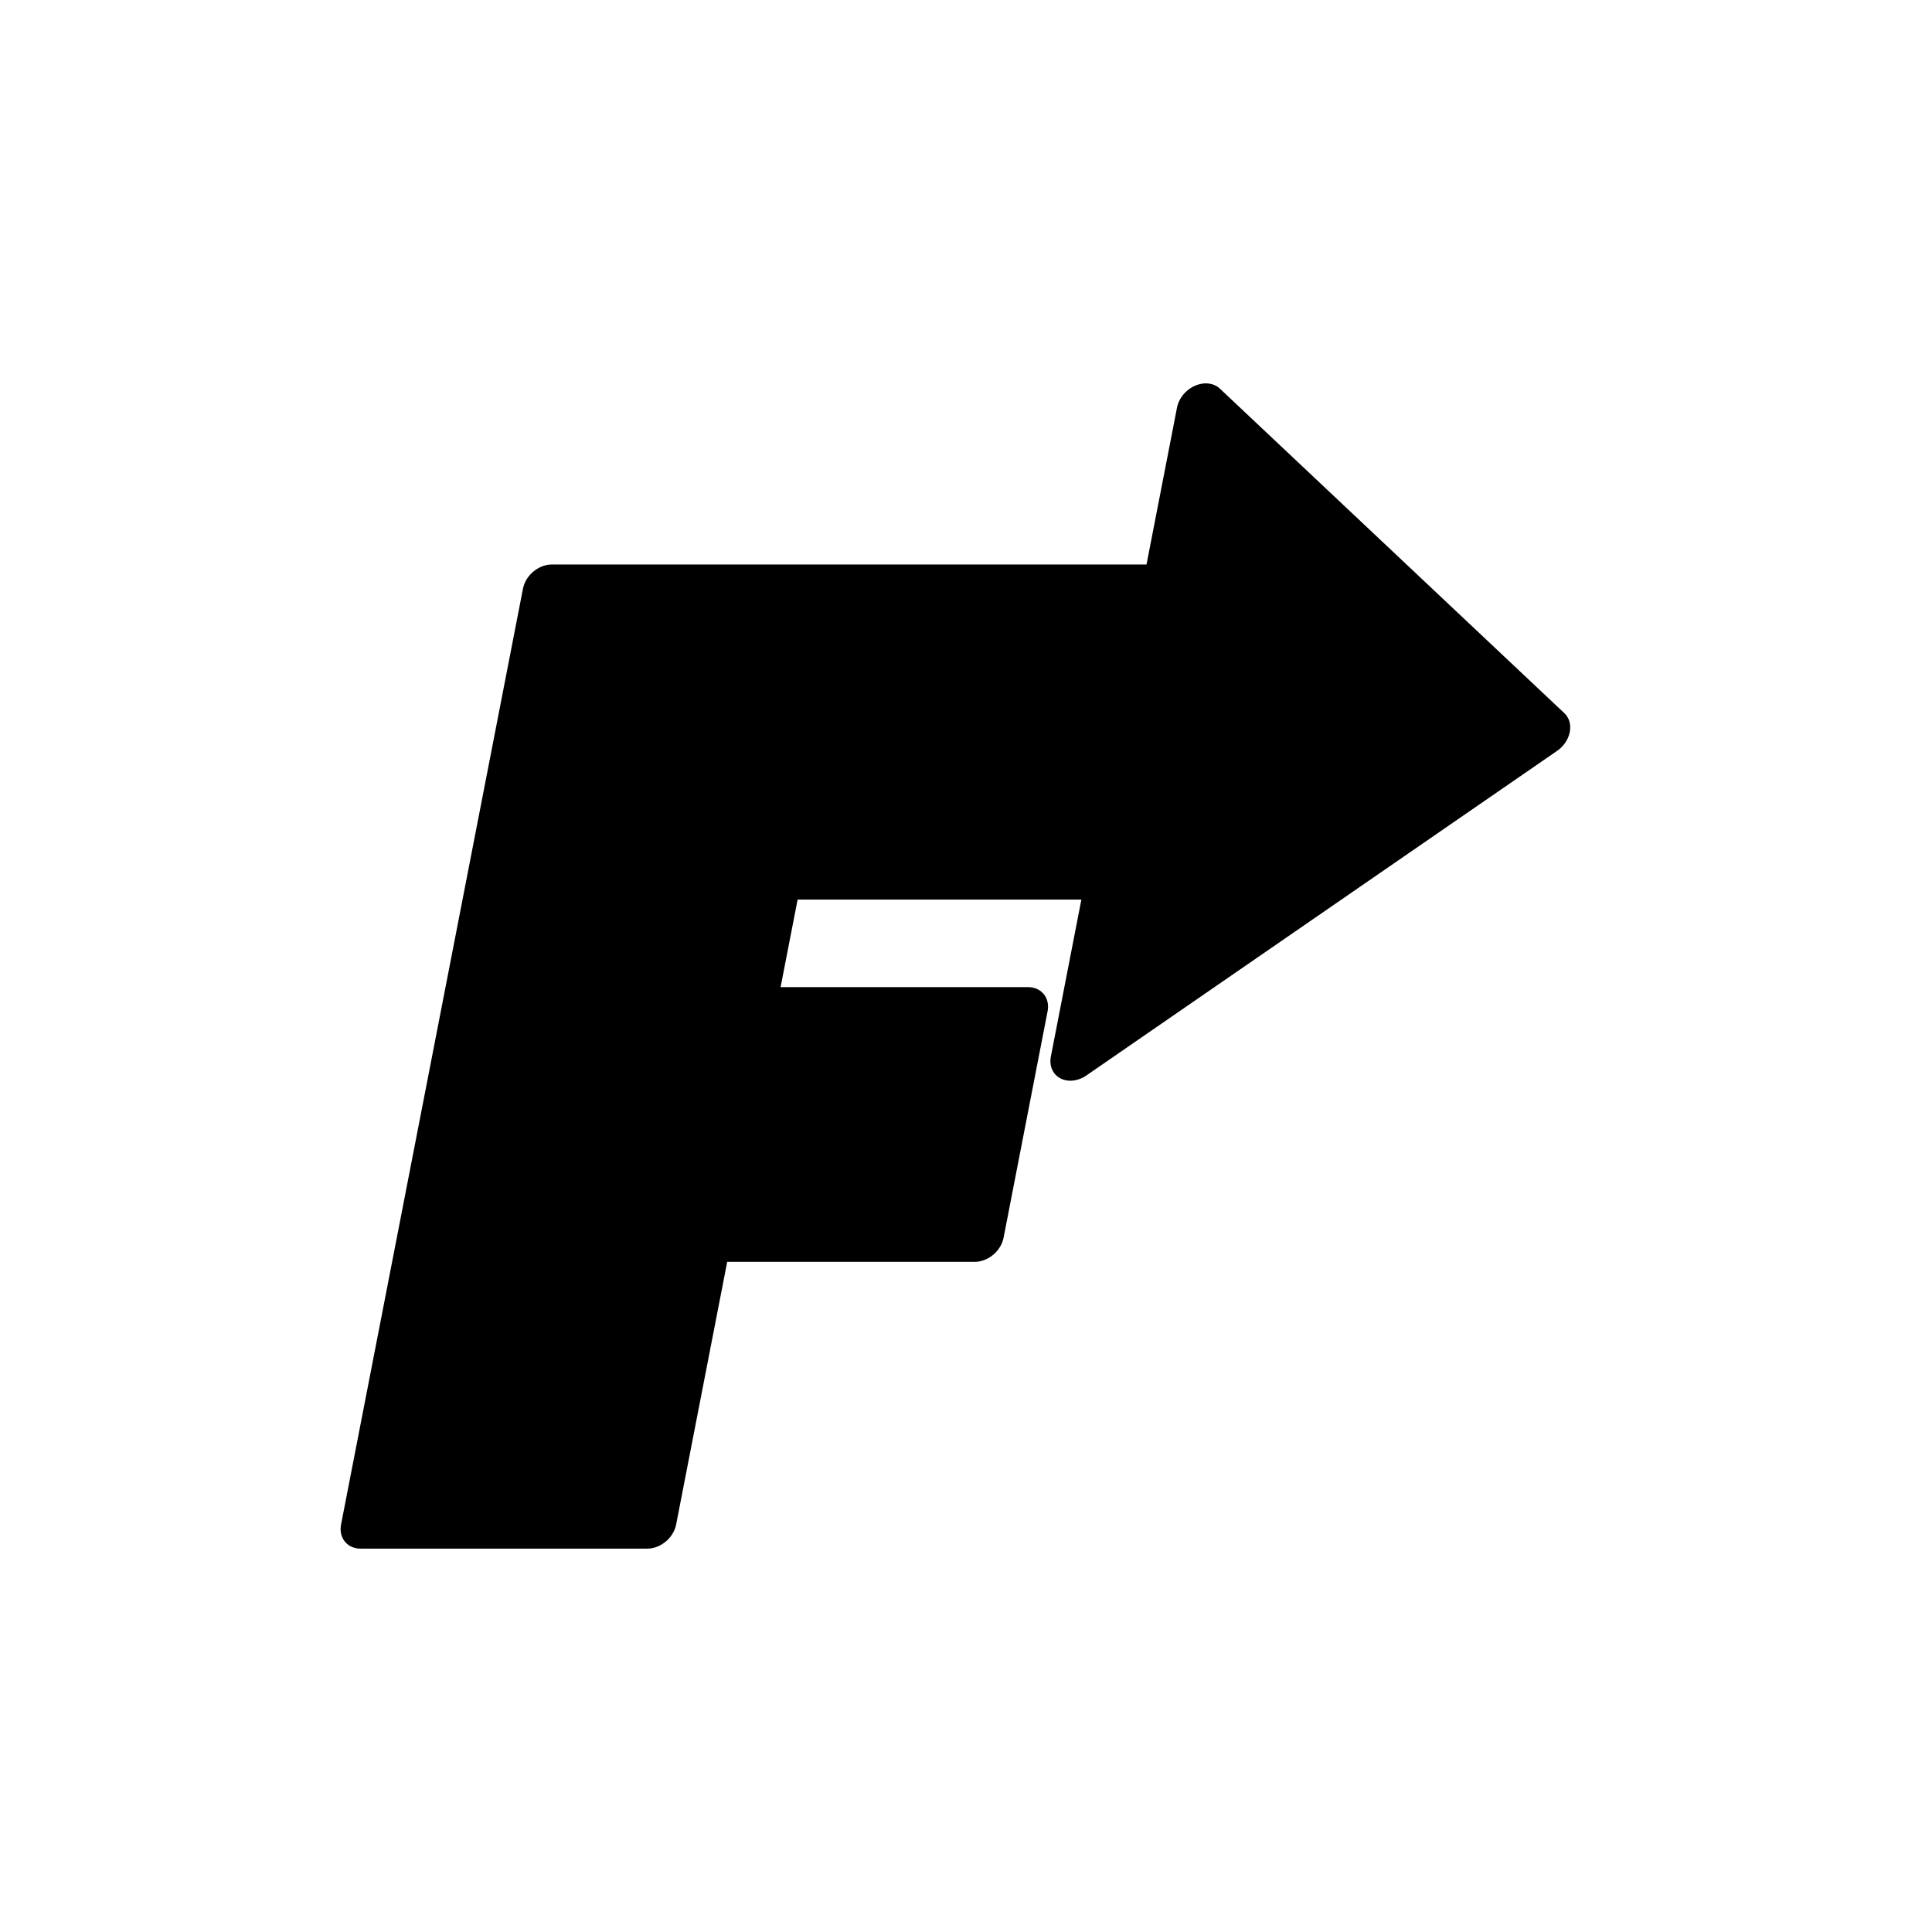
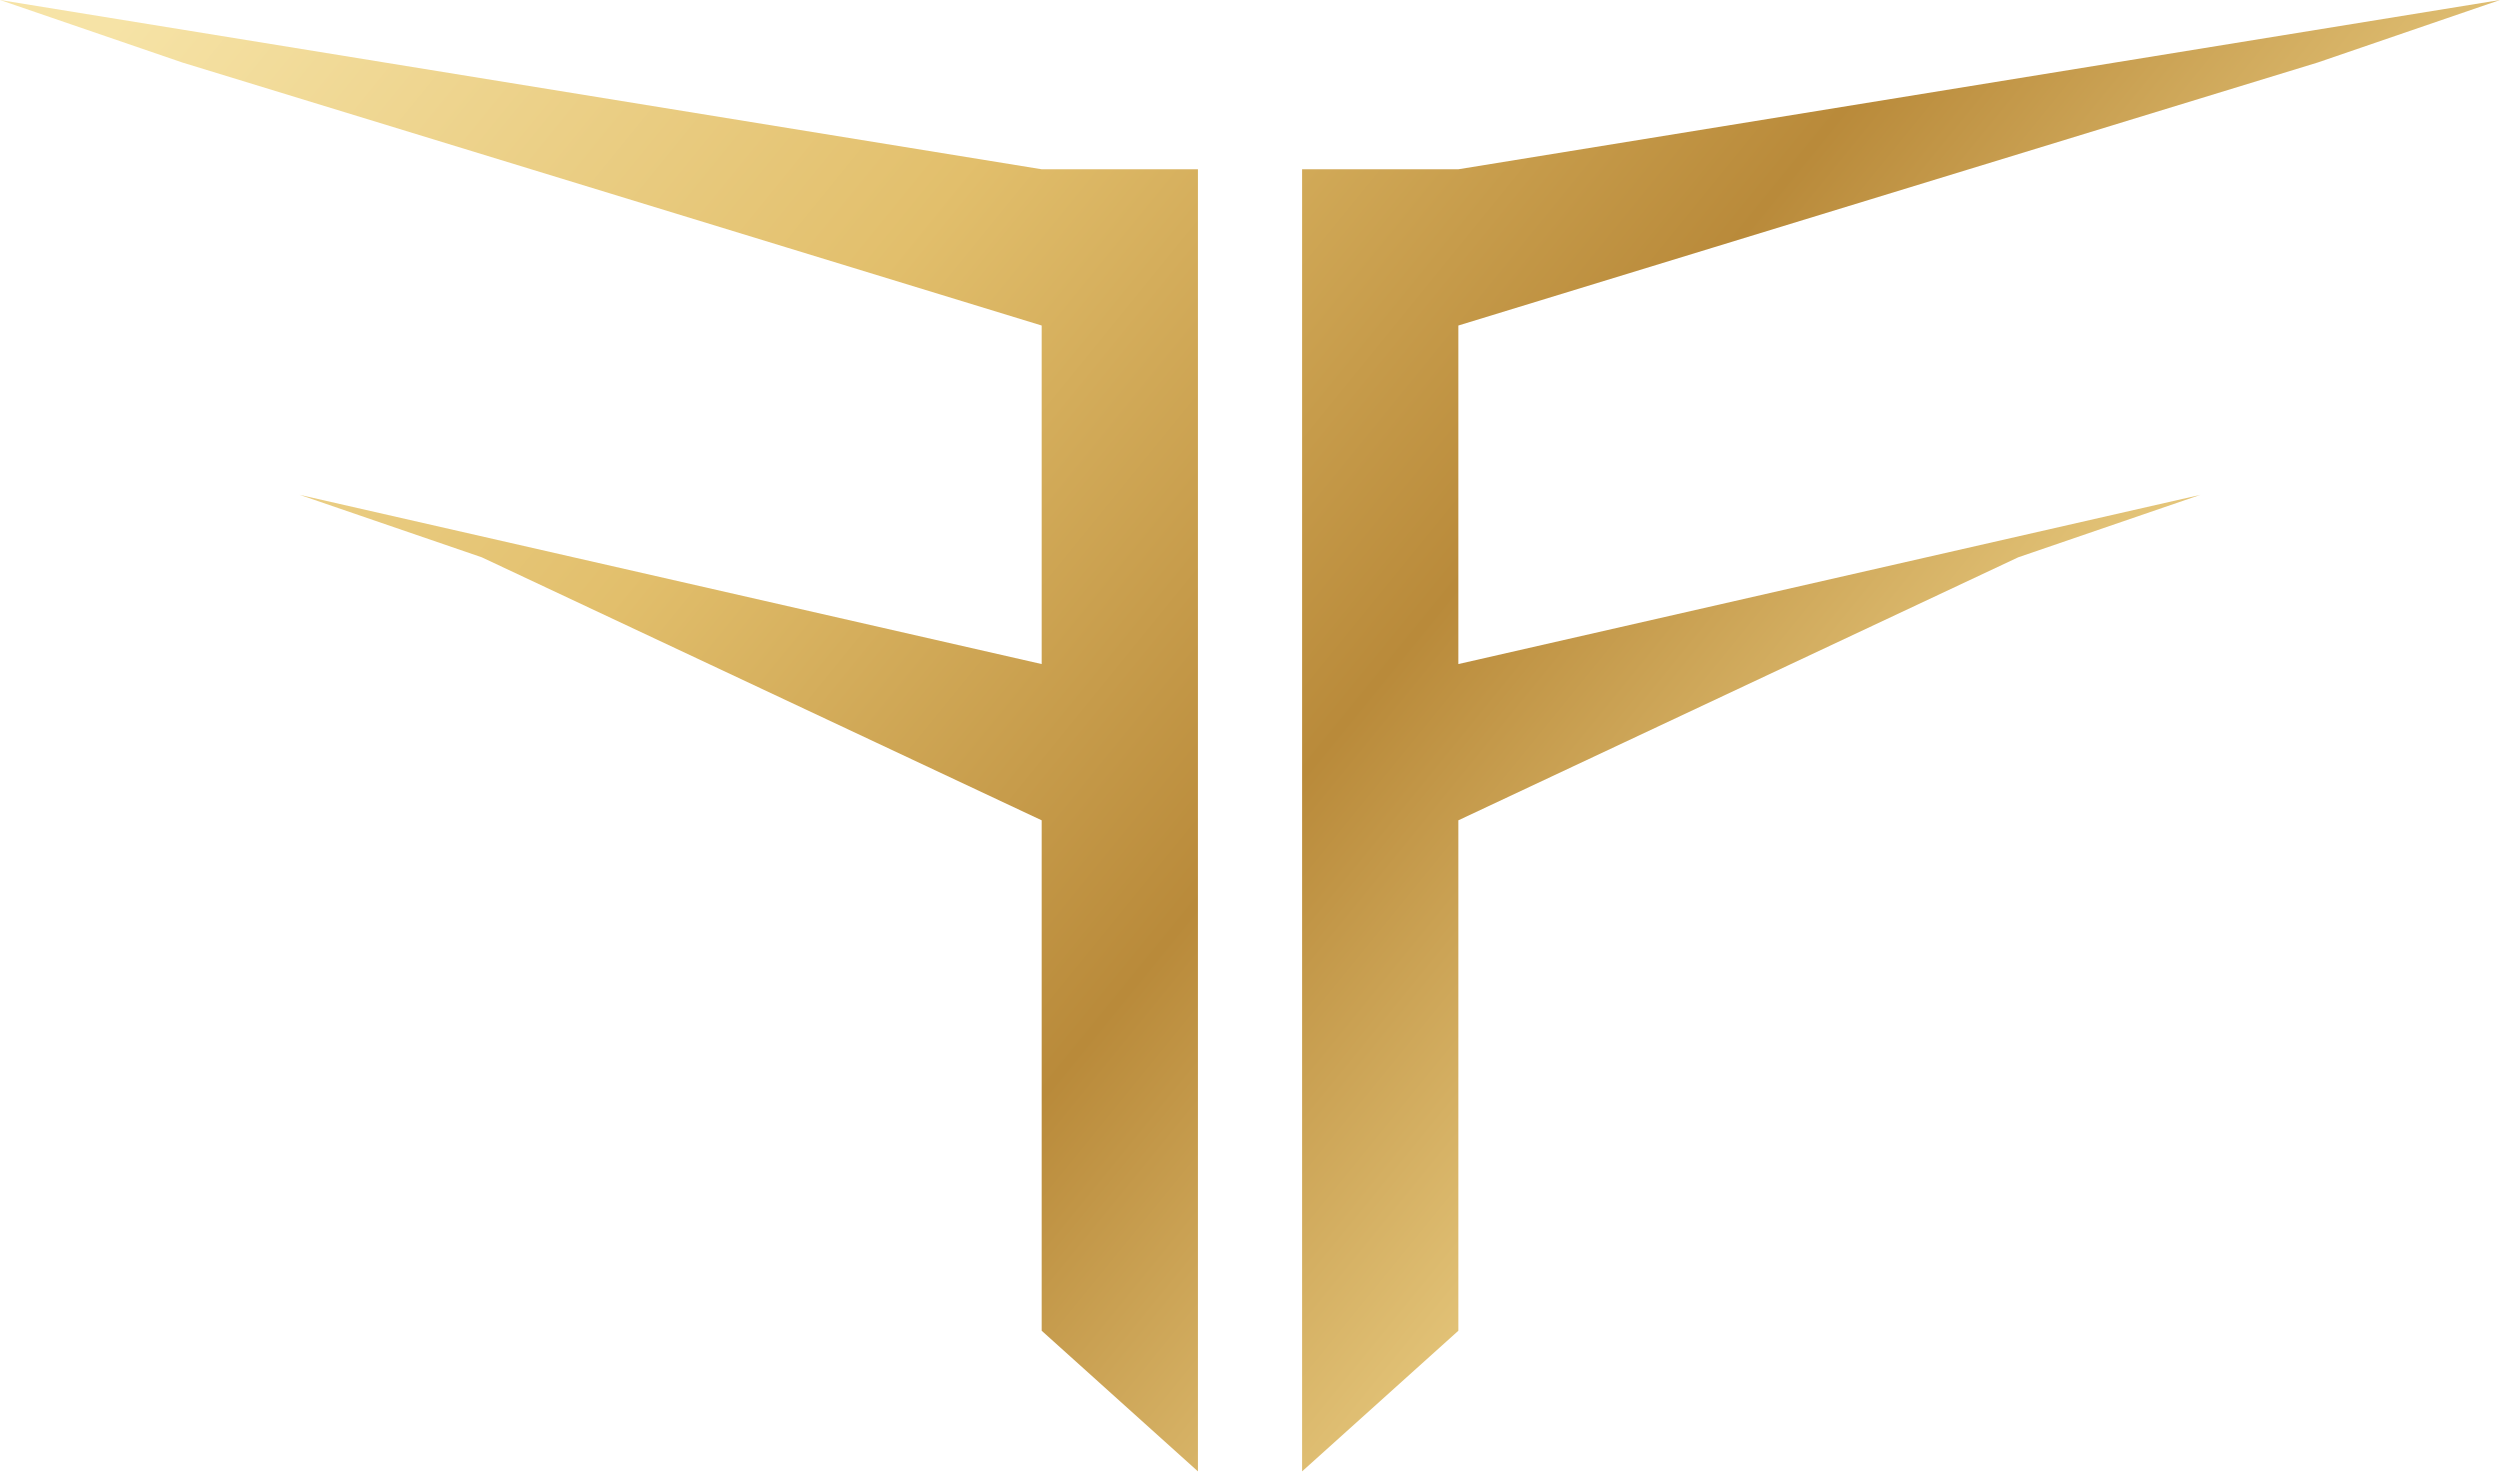
- <svg xmlns="http://www.w3.org/2000/svg" viewBox="0 0 64 64" role="img" aria-label="FlipFirst">
-   <g transform="translate(31 33) skewX(-11) translate(-32 -32)" fill="currentColor" stroke="currentColor" stroke-width="1.6" stroke-linejoin="round">
-     <path d="M16.5 18.5H37V12.5L50.5 23.25L37 34V28H26V32.5H35V40H26V49.5H16.5Z" />
+ <svg xmlns="http://www.w3.org/2000/svg" viewBox="0 0 169.91 100" width="169.91" height="100" role="img" aria-label="FlipFirst">
+   <defs>
+     <linearGradient id="ff-foil" gradientUnits="userSpaceOnUse" x1="-80" y1="-20" x2="80" y2="110">
+       <stop offset="0" stop-color="#F6E3A6" />
+       <stop offset="0.28" stop-color="#E2BF6C" />
+       <stop offset="0.52" stop-color="#B98A3A" />
+       <stop offset="0.72" stop-color="#E7C97E" />
+       <stop offset="1" stop-color="#C6984A" />
+     </linearGradient>
+     <linearGradient id="ff-hi" gradientUnits="userSpaceOnUse" x1="-90" y1="-20" x2="90" y2="60">
+       <stop offset="0" stop-color="#FFF0C2" />
+       <stop offset="0.5" stop-color="#F1D58C" />
+       <stop offset="1" stop-color="#FCE9B6" />
+     </linearGradient>
+     <linearGradient id="ff-lo" gradientUnits="userSpaceOnUse" x1="-90" y1="-10" x2="90" y2="70">
+       <stop offset="0" stop-color="#C9993F" />
+       <stop offset="0.5" stop-color="#A97C2C" />
+       <stop offset="1" stop-color="#C79A45" />
+     </linearGradient>
+     <linearGradient id="ff-in" x1="0" y1="0" x2="0" y2="1">
+       <stop offset="0" stop-color="#B3842F" />
+       <stop offset="1" stop-color="#8E6522" />
+     </linearGradient>
+     <linearGradient id="ff-out" x1="0" y1="0" x2="0" y2="1">
+       <stop offset="0" stop-color="#F3D997" />
+       <stop offset="1" stop-color="#D7B060" />
+     </linearGradient>
+   </defs>
+   <g transform="translate(84.956 50.000) scale(0.88496) translate(0 -43.500)">
+     <path d="M4.00,0.00 L10.00,0.00 L10.00,94.60 L4.00,100.00 ZM10.00,0.00 L16.00,0.00 L16.00,89.20 L10.00,94.60 ZM16.00,0.00 L96.00,-13.00 L16.00,6.00 ZM16.00,6.00 L96.00,-13.00 L82.00,-8.20 L16.00,12.00 ZM16.00,38.00 L73.00,25.00 L16.00,44.00 ZM16.00,44.00 L73.00,25.00 L59.00,29.80 L16.00,50.00 ZM-4.00,100.00 L-10.00,94.60 L-10.00,0.00 L-4.00,0.00 ZM-10.00,94.60 L-16.00,89.20 L-16.00,0.00 L-10.00,0.00 ZM-16.00,6.00 L-96.00,-13.00 L-16.00,0.00 ZM-16.00,12.00 L-82.00,-8.20 L-96.00,-13.00 L-16.00,6.00 ZM-16.00,44.00 L-73.00,25.00 L-16.00,38.00 ZM-16.00,50.00 L-59.00,29.80 L-73.00,25.00 L-16.00,44.00 Z" fill="url(#ff-foil)" />
  </g>
</svg>
